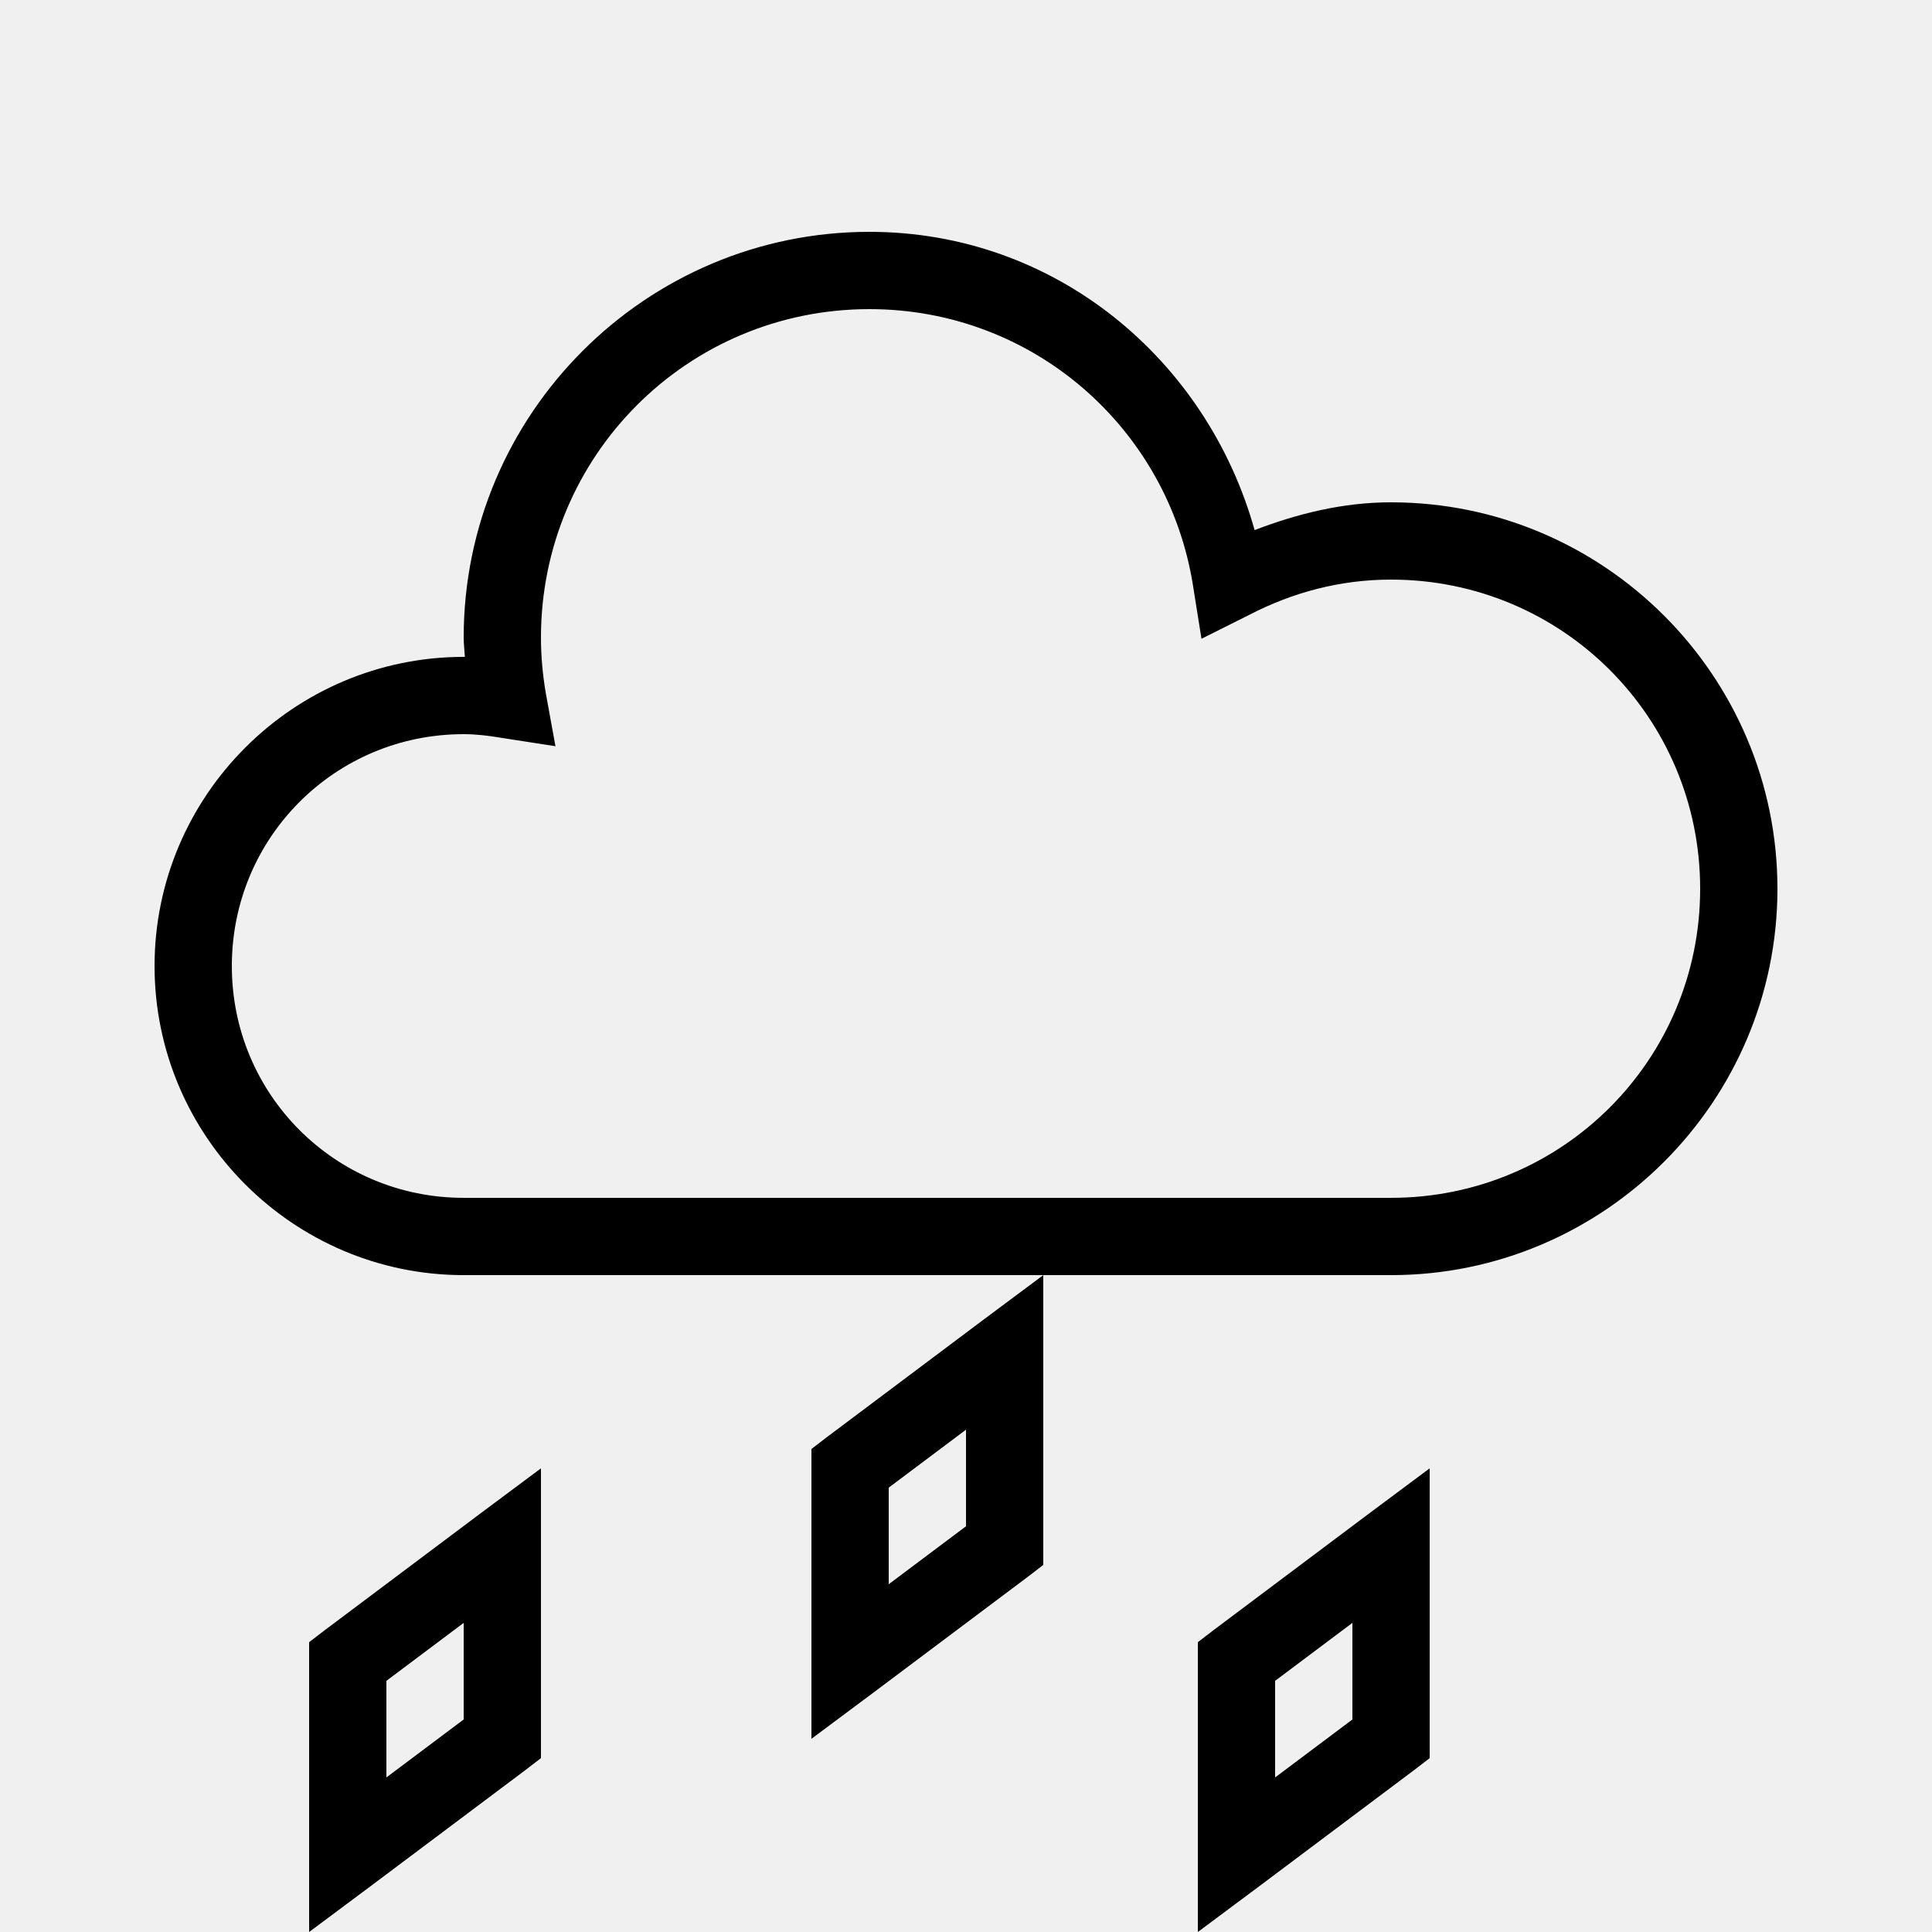
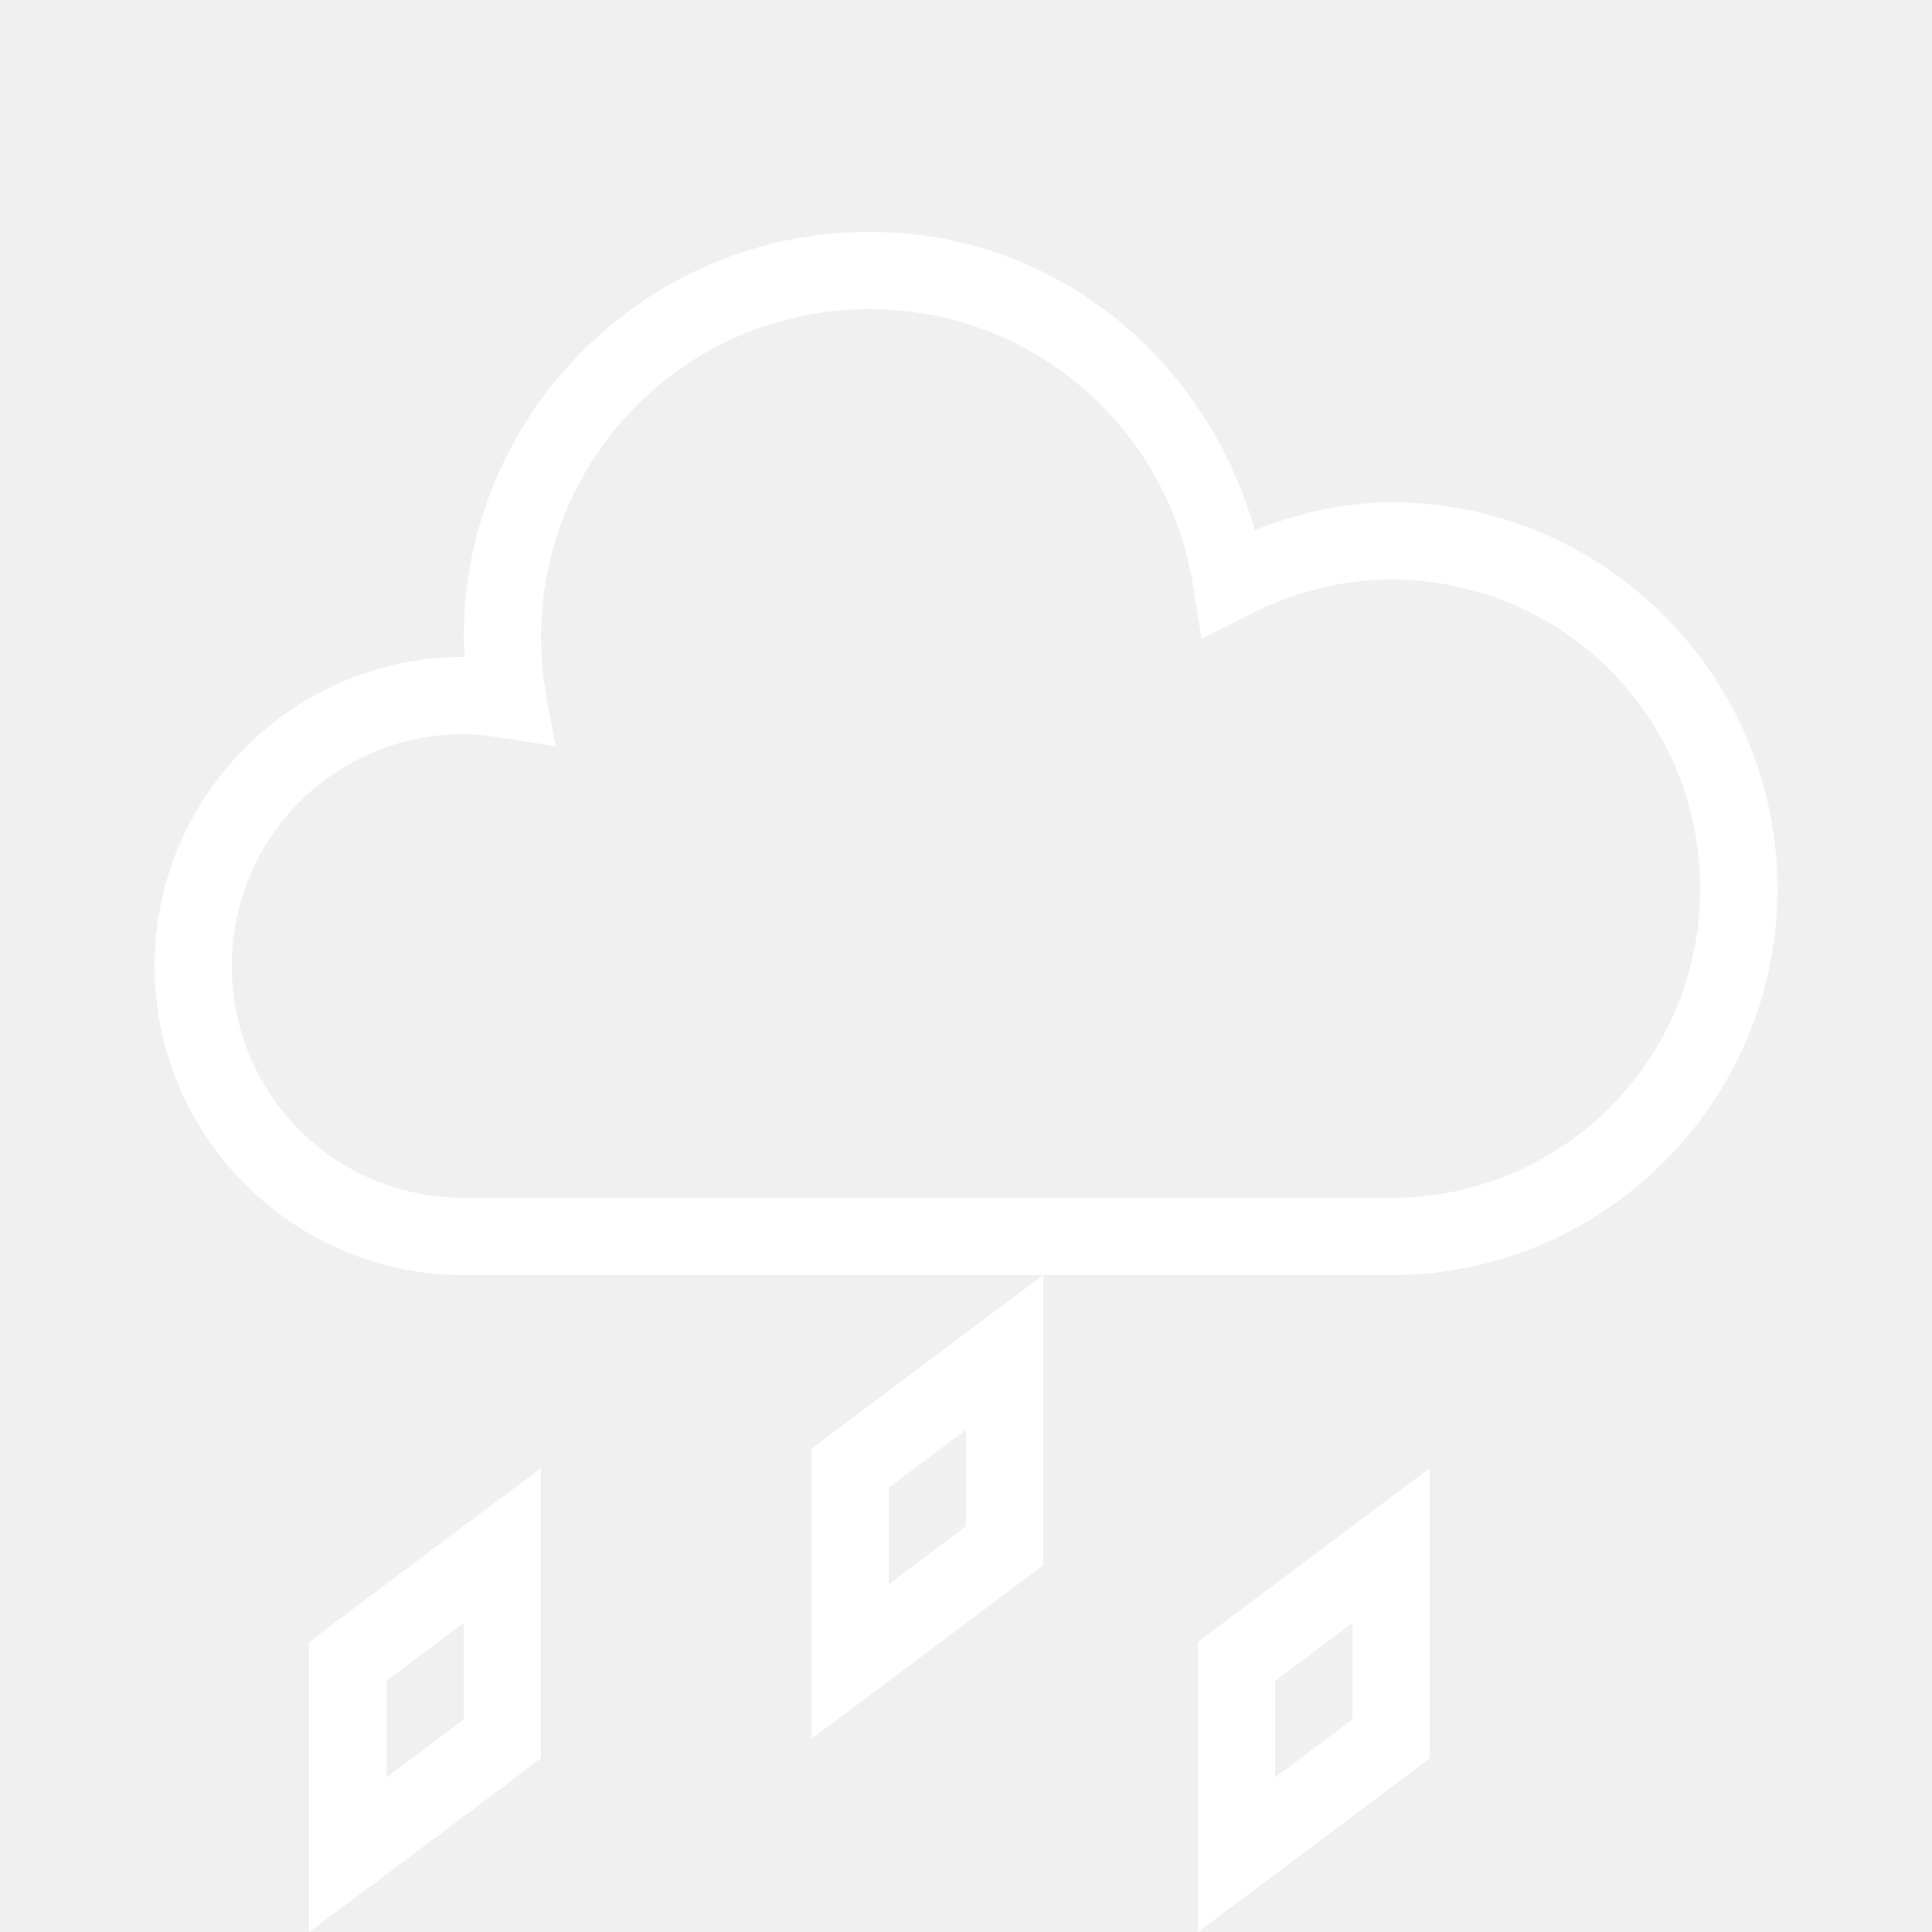
<svg xmlns="http://www.w3.org/2000/svg" viewBox="0,0,50,50" enable-background="new 0 0 50 50">
-   <path style="text-indent:0;text-align:start;line-height:normal;text-transform:none;block-progression:tb;-inkscape-font-specification:Bitstream Vera Sans" d="M 22.5 6 C 16.713 6 12 10.713 12 16.5 C 12 16.673 12.022 16.831 12.031 17 C 12.02 17 12.011 17 12 17 C 7.594 17 4 20.594 4 25 C 4 29.406 7.594 33 12 33 L 27 33 L 36 33 C 41.511 33 46 28.511 46 23 C 46 17.489 41.511 13 36 13 C 34.747 13 33.573 13.296 32.469 13.719 C 31.232 9.297 27.307 6 22.5 6 z M 27 33 L 25.406 34.188 L 21.406 37.188 L 21 37.5 L 21 38 L 21 43 L 21 45 L 22.594 43.812 L 26.594 40.812 L 27 40.5 L 27 40 L 27 35 L 27 33 z M 22.5 8 C 26.749 8 30.233 11.097 30.875 15.156 L 31.094 16.531 L 32.344 15.906 C 33.447 15.336 34.675 15 36 15 C 40.431 15 44 18.569 44 23 C 44 27.431 40.431 31 36 31 L 12 31 C 8.674 31 6 28.326 6 25 C 6 21.674 8.674 19 12 19 C 12.323 19 12.634 19.038 12.969 19.094 L 14.375 19.312 L 14.125 17.938 C 14.043 17.457 14 16.978 14 16.5 C 14 11.793 17.793 8 22.5 8 z M 25 37 L 25 39.5 L 23 41 L 23 38.5 L 25 37 z M 14 38 L 12.406 39.188 L 8.406 42.188 L 8 42.5 L 8 43 L 8 48 L 8 50 L 9.594 48.812 L 13.594 45.812 L 14 45.5 L 14 45 L 14 40 L 14 38 z M 37 38 L 35.406 39.188 L 31.406 42.188 L 31 42.5 L 31 43 L 31 48 L 31 50 L 32.594 48.812 L 36.594 45.812 L 37 45.5 L 37 45 L 37 40 L 37 38 z M 12 42 L 12 44.5 L 10 46 L 10 43.5 L 12 42 z M 35 42 L 35 44.5 L 33 46 L 33 43.5 L 35 42 z" color="#000" overflow="visible" enable-background="accumulate" font-family="Bitstream Vera Sans" />
+   <path style="fill:white;text-indent:0;text-align:start;line-height:normal;text-transform:none;block-progression:tb;-inkscape-font-specification:Bitstream Vera Sans" d="M 22.5 6 C 16.713 6 12 10.713 12 16.5 C 12 16.673 12.022 16.831 12.031 17 C 12.02 17 12.011 17 12 17 C 7.594 17 4 20.594 4 25 C 4 29.406 7.594 33 12 33 L 27 33 L 36 33 C 41.511 33 46 28.511 46 23 C 46 17.489 41.511 13 36 13 C 34.747 13 33.573 13.296 32.469 13.719 C 31.232 9.297 27.307 6 22.5 6 z M 27 33 L 25.406 34.188 L 21.406 37.188 L 21 37.5 L 21 38 L 21 43 L 21 45 L 22.594 43.812 L 26.594 40.812 L 27 40.5 L 27 40 L 27 35 L 27 33 z M 22.5 8 C 26.749 8 30.233 11.097 30.875 15.156 L 31.094 16.531 L 32.344 15.906 C 33.447 15.336 34.675 15 36 15 C 40.431 15 44 18.569 44 23 C 44 27.431 40.431 31 36 31 L 12 31 C 8.674 31 6 28.326 6 25 C 6 21.674 8.674 19 12 19 C 12.323 19 12.634 19.038 12.969 19.094 L 14.375 19.312 L 14.125 17.938 C 14.043 17.457 14 16.978 14 16.5 C 14 11.793 17.793 8 22.5 8 z M 25 37 L 25 39.5 L 23 41 L 23 38.5 L 25 37 z M 14 38 L 12.406 39.188 L 8.406 42.188 L 8 42.5 L 8 43 L 8 48 L 8 50 L 9.594 48.812 L 13.594 45.812 L 14 45.5 L 14 45 L 14 40 L 14 38 z M 37 38 L 35.406 39.188 L 31.406 42.188 L 31 42.5 L 31 43 L 31 48 L 31 50 L 32.594 48.812 L 36.594 45.812 L 37 45.5 L 37 45 L 37 40 L 37 38 z M 12 42 L 12 44.5 L 10 46 L 10 43.5 L 12 42 z M 35 42 L 35 44.5 L 33 46 L 33 43.5 L 35 42 z" color="#000" overflow="visible" enable-background="accumulate" font-family="Bitstream Vera Sans" />
</svg>
